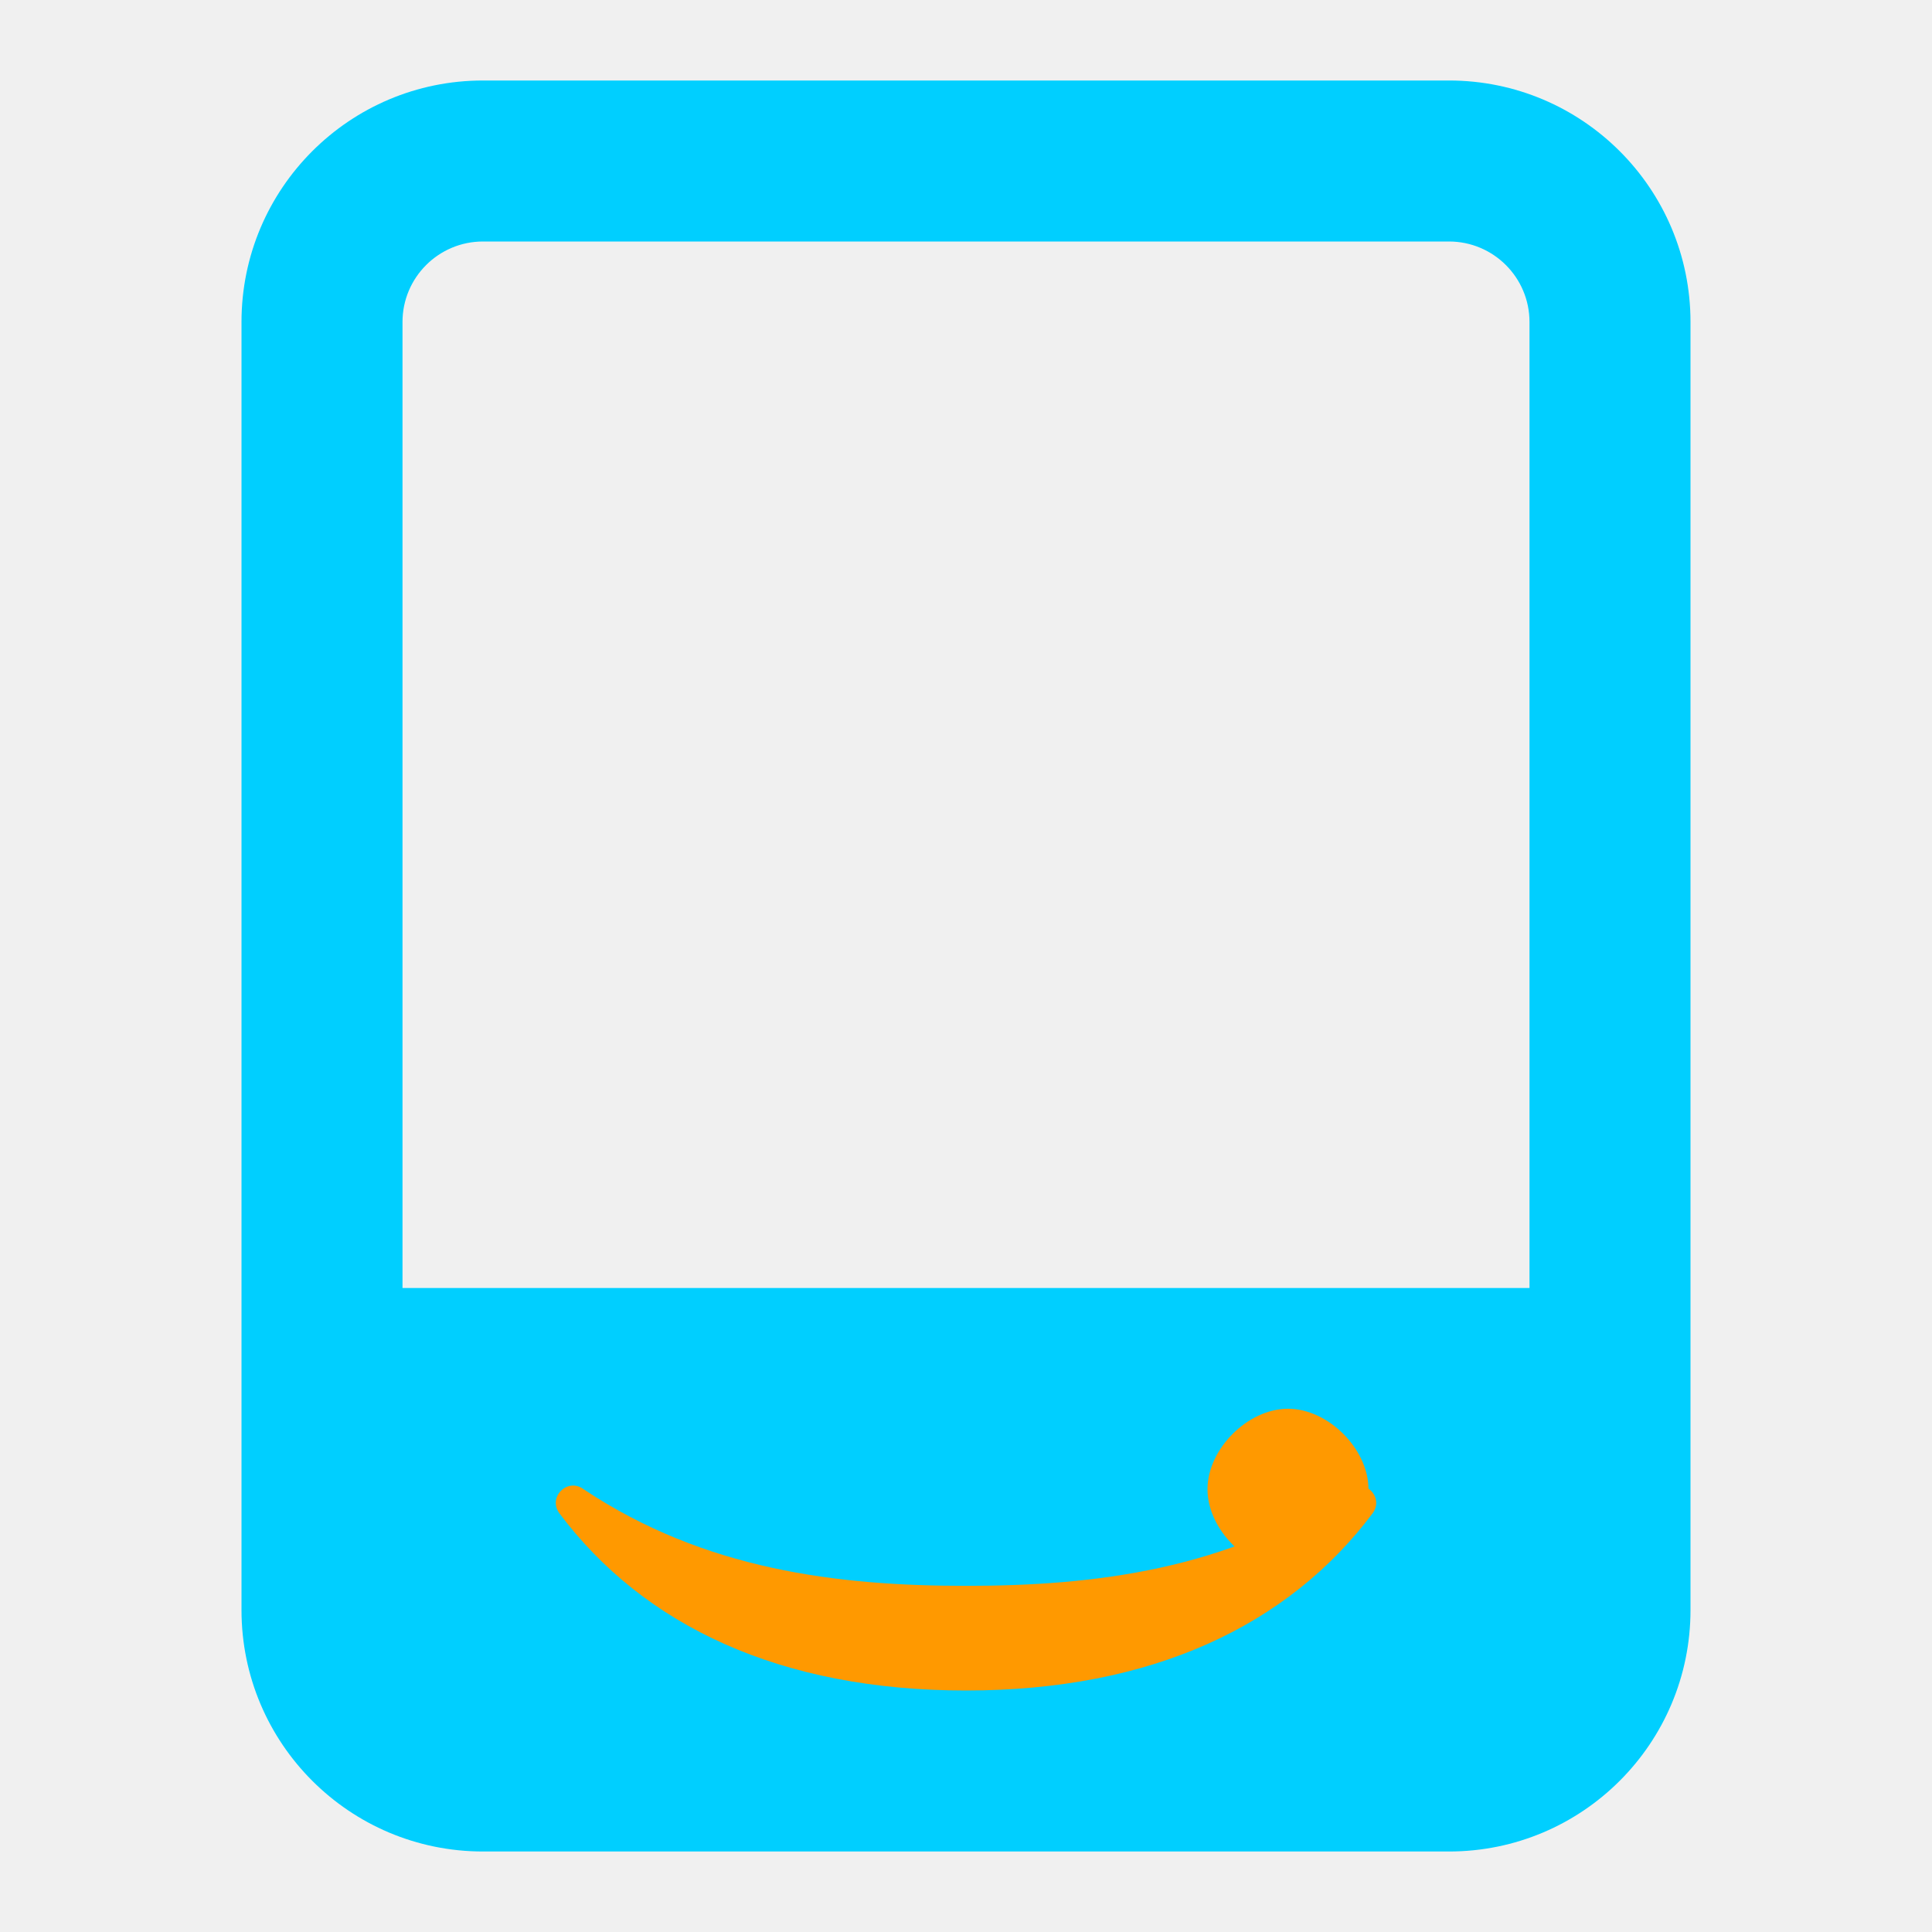
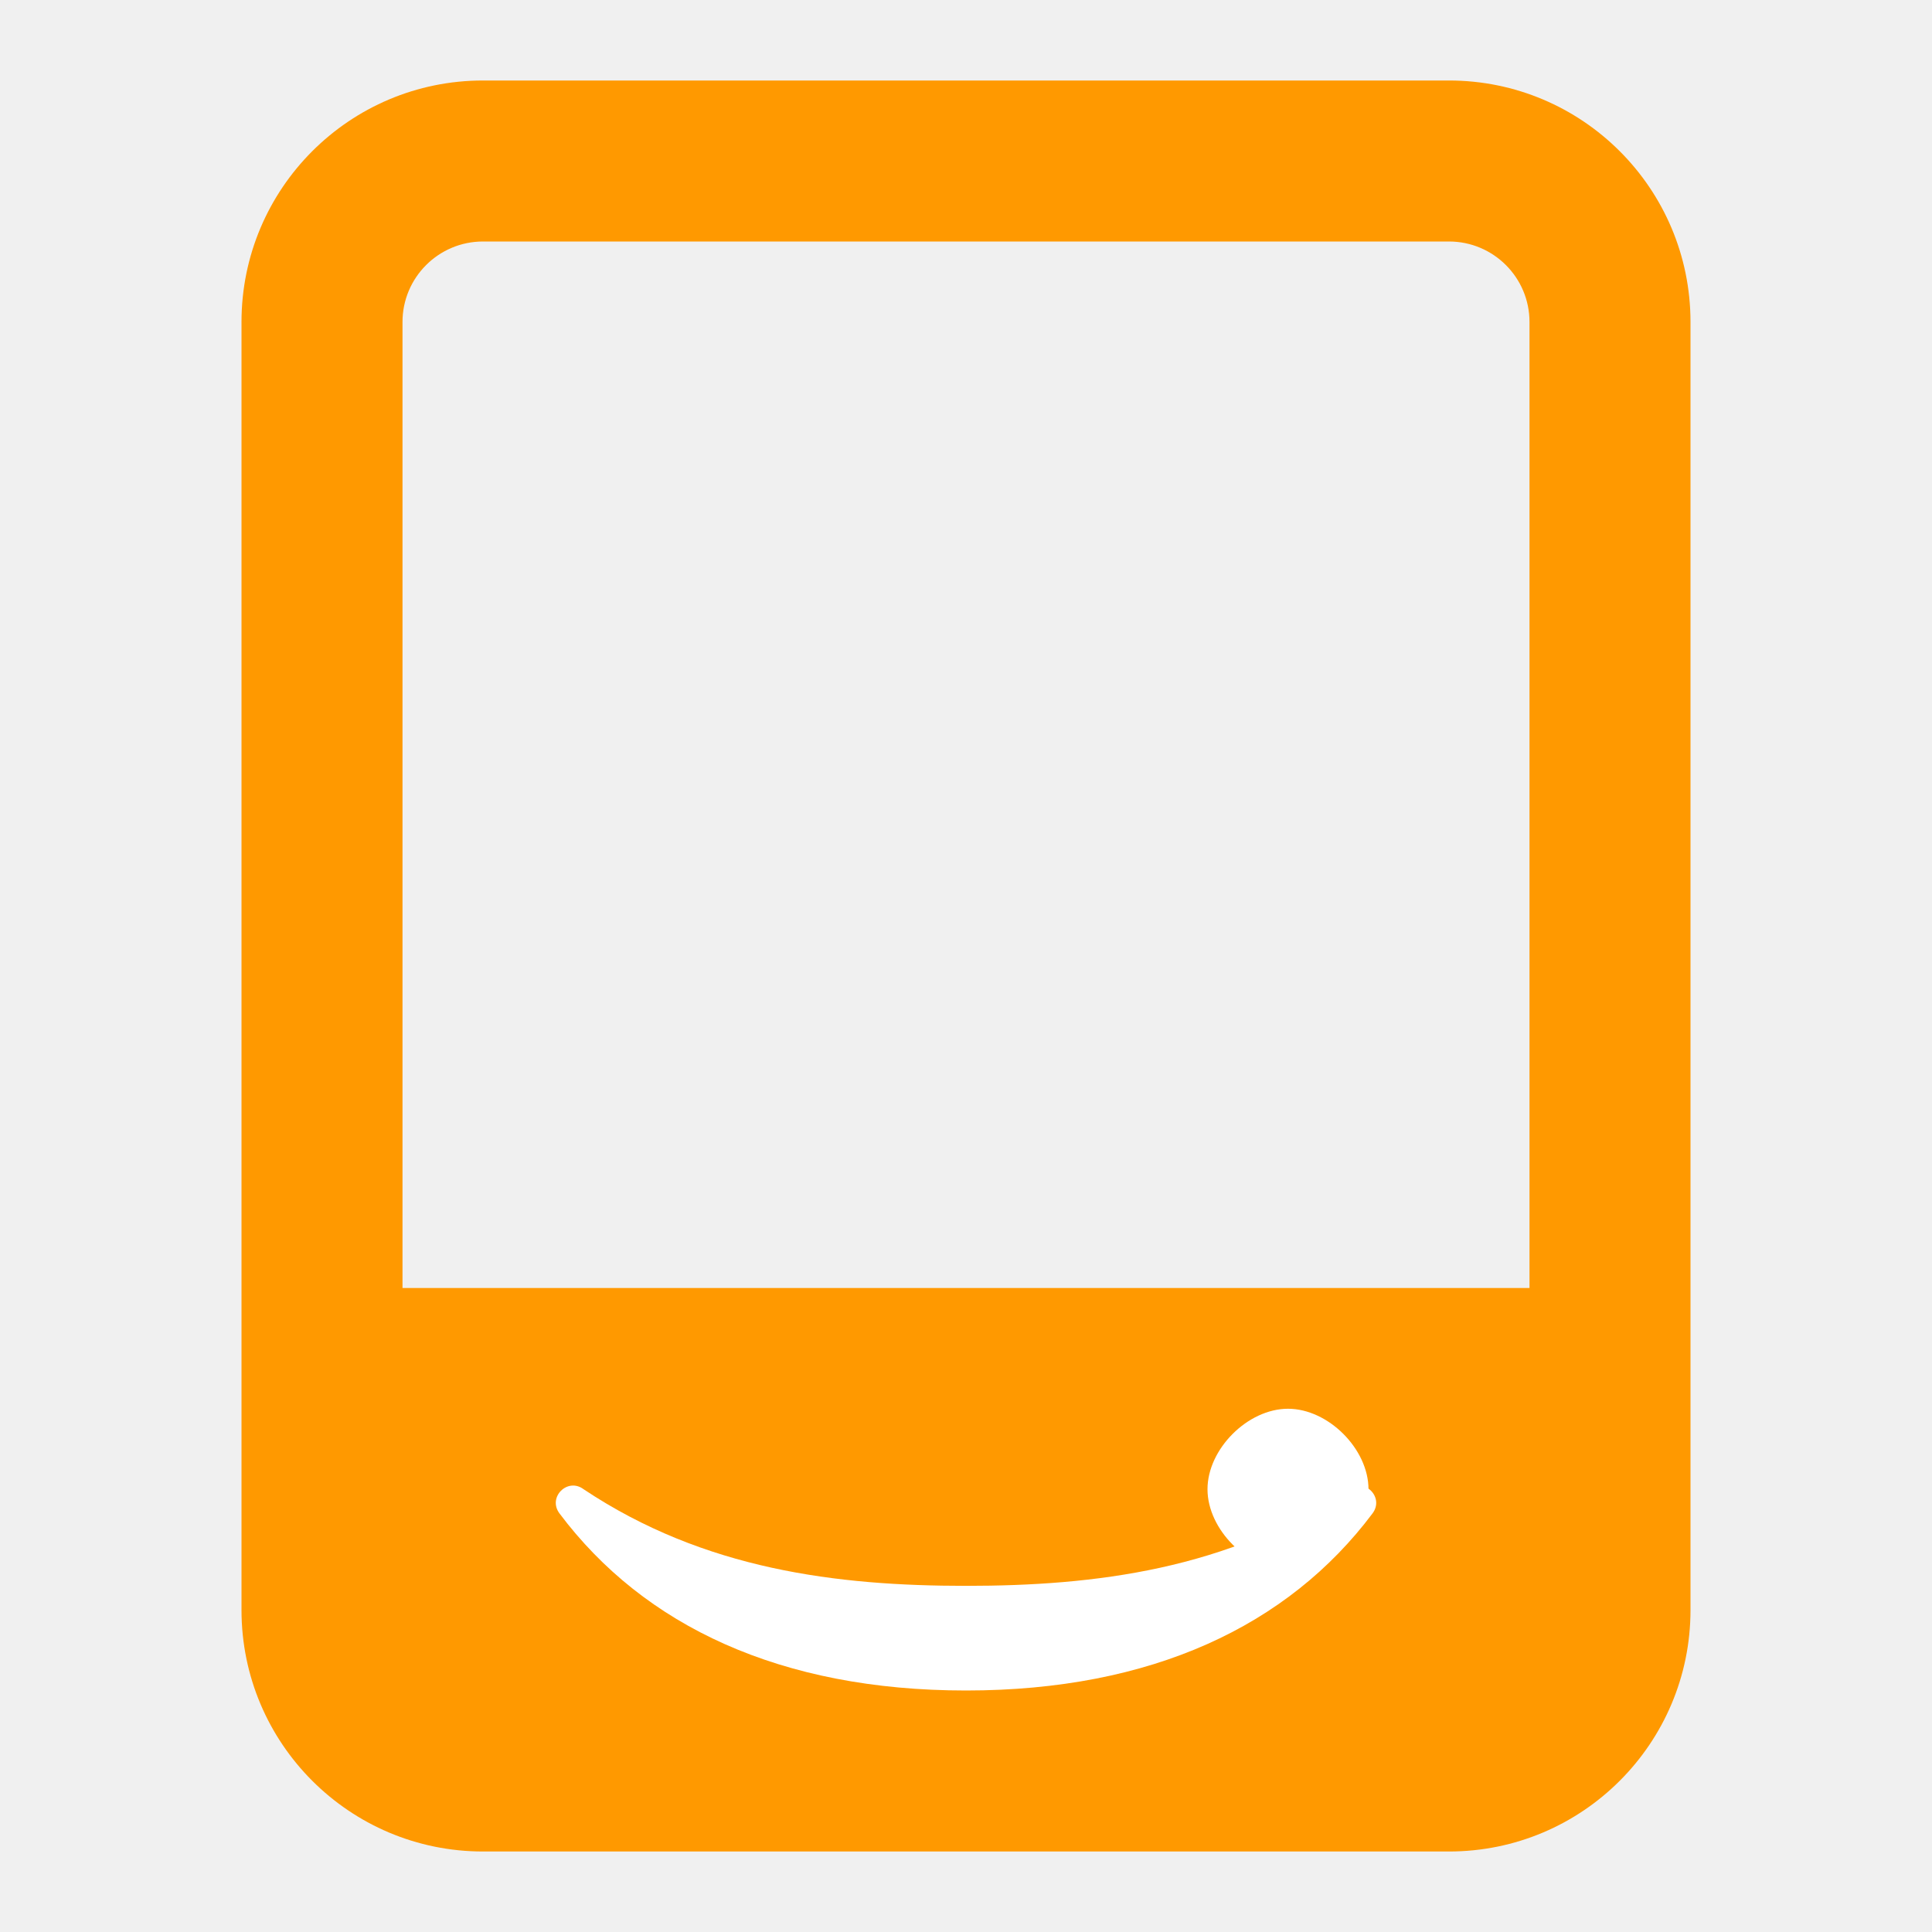
<svg xmlns="http://www.w3.org/2000/svg" role="img" viewBox="0 0 24 24">
-   <path fill="#00CFFF" fill-rule="evenodd" clip-rule="evenodd" d="M6 1C4.343 1 3 2.343 3 4V20C3 21.657 4.343 23 6 23H18C19.657 23 21 21.657 21 20V4C21 2.343 19.657 1 18 1H6ZM5 4C5 3.448 5.448 3 6 3H18C18.552 3 19 3.448 19 4V16H5V4Z" />
-   <path fill="#FF9900" d="M7.25 18.5C8.75 19.5 10.4 19.7 12 19.7C13.6 19.7 15.25 19.5 16.75 18.5C16.95 18.35 17.2 18.6 17.05 18.8C16 20.2 14.3 21 12 21C9.7 21 8 20.2 6.95 18.8C6.8 18.6 7.05 18.35 7.25 18.5Z" />
-   <path fill="#FF9900" d="M16 17.5C16.5 17.5 17 18 17 18.5C17 19 16.5 19.5 16 19.5C15.5 19.5 15 19 15 18.5C15 18 15.5 17.5 16 17.5Z" />
+   <path fill="#FF9900" fill-rule="evenodd" clip-rule="evenodd" d="M6 1C4.343 1 3 2.343 3 4V20C3 21.657 4.343 23 6 23H18C19.657 23 21 21.657 21 20V4C21 2.343 19.657 1 18 1H6ZM5 4C5 3.448 5.448 3 6 3H18C18.552 3 19 3.448 19 4V16H5V4Z" />
+   <path fill="#FFFFFF" d="M7.25 18.5C8.75 19.5 10.4 19.7 12 19.7C13.6 19.7 15.25 19.5 16.75 18.5C16.95 18.35 17.2 18.6 17.05 18.8C16 20.2 14.3 21 12 21C9.7 21 8 20.2 6.95 18.8C6.8 18.6 7.05 18.35 7.25 18.5Z" />
+   <path fill="#FFFFFF" d="M16 17.5C16.5 17.5 17 18 17 18.5C17 19 16.5 19.5 16 19.5C15.5 19.5 15 19 15 18.5C15 18 15.5 17.5 16 17.5Z" />
</svg>
